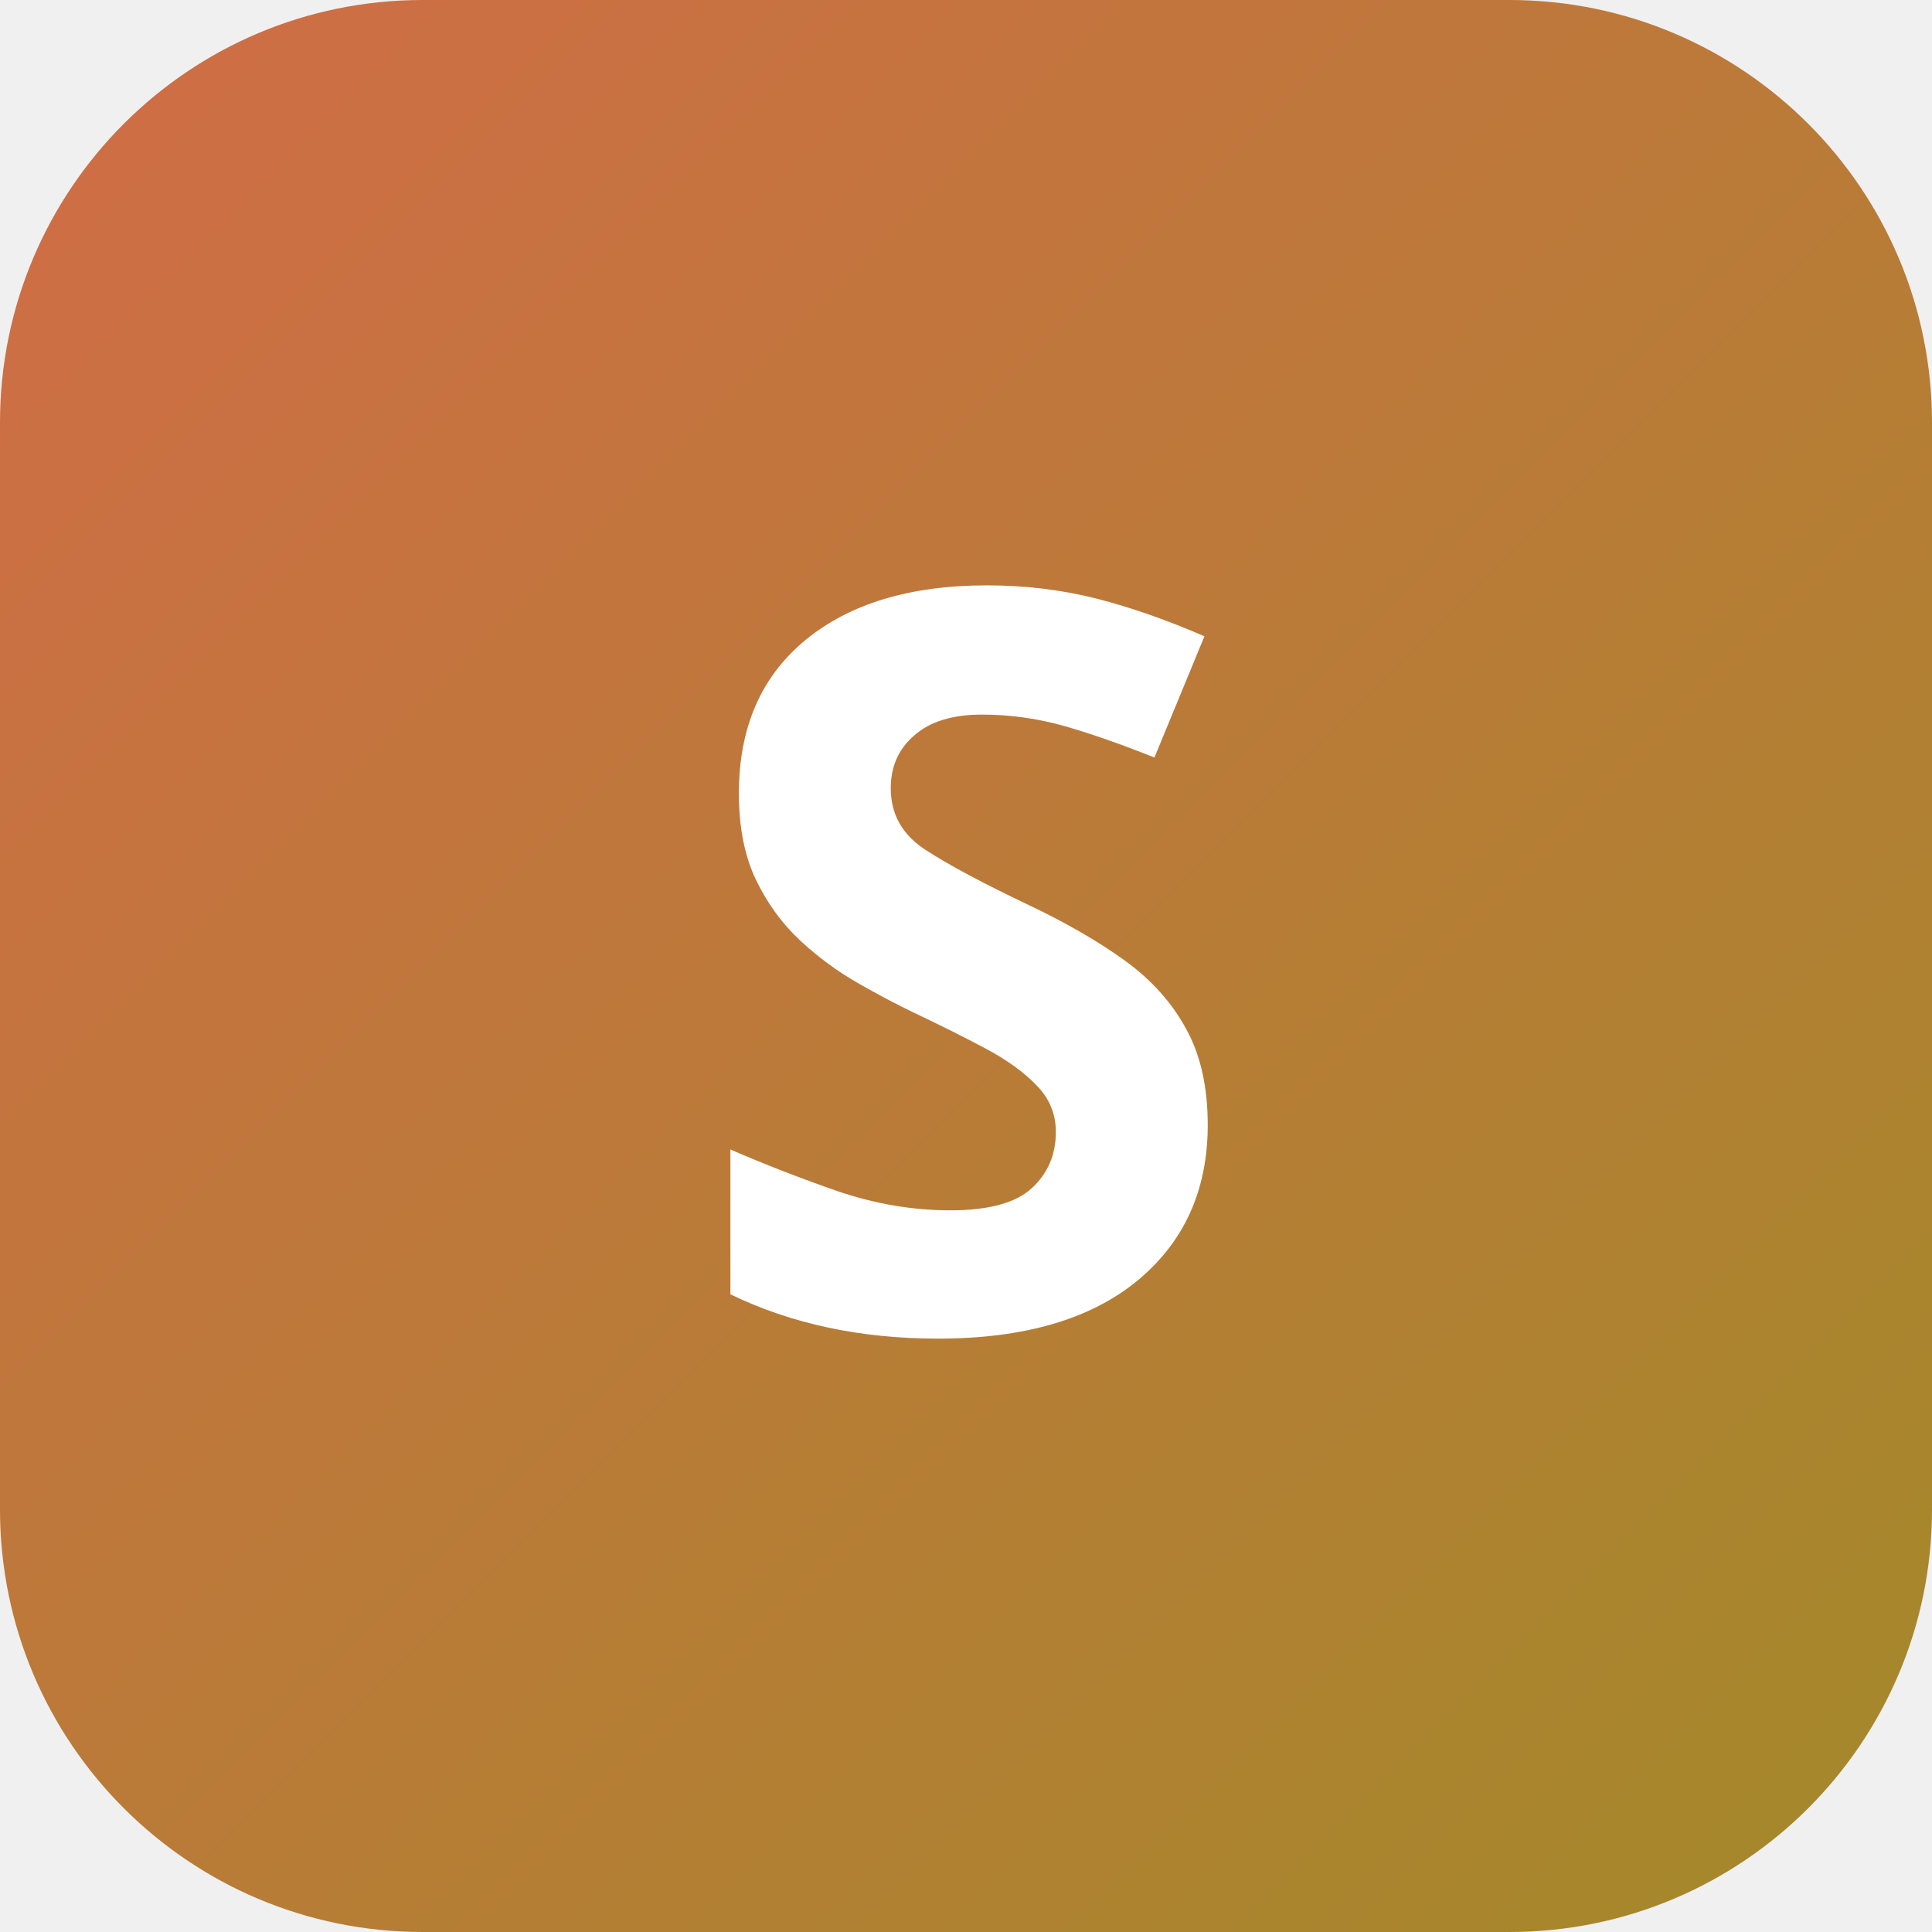
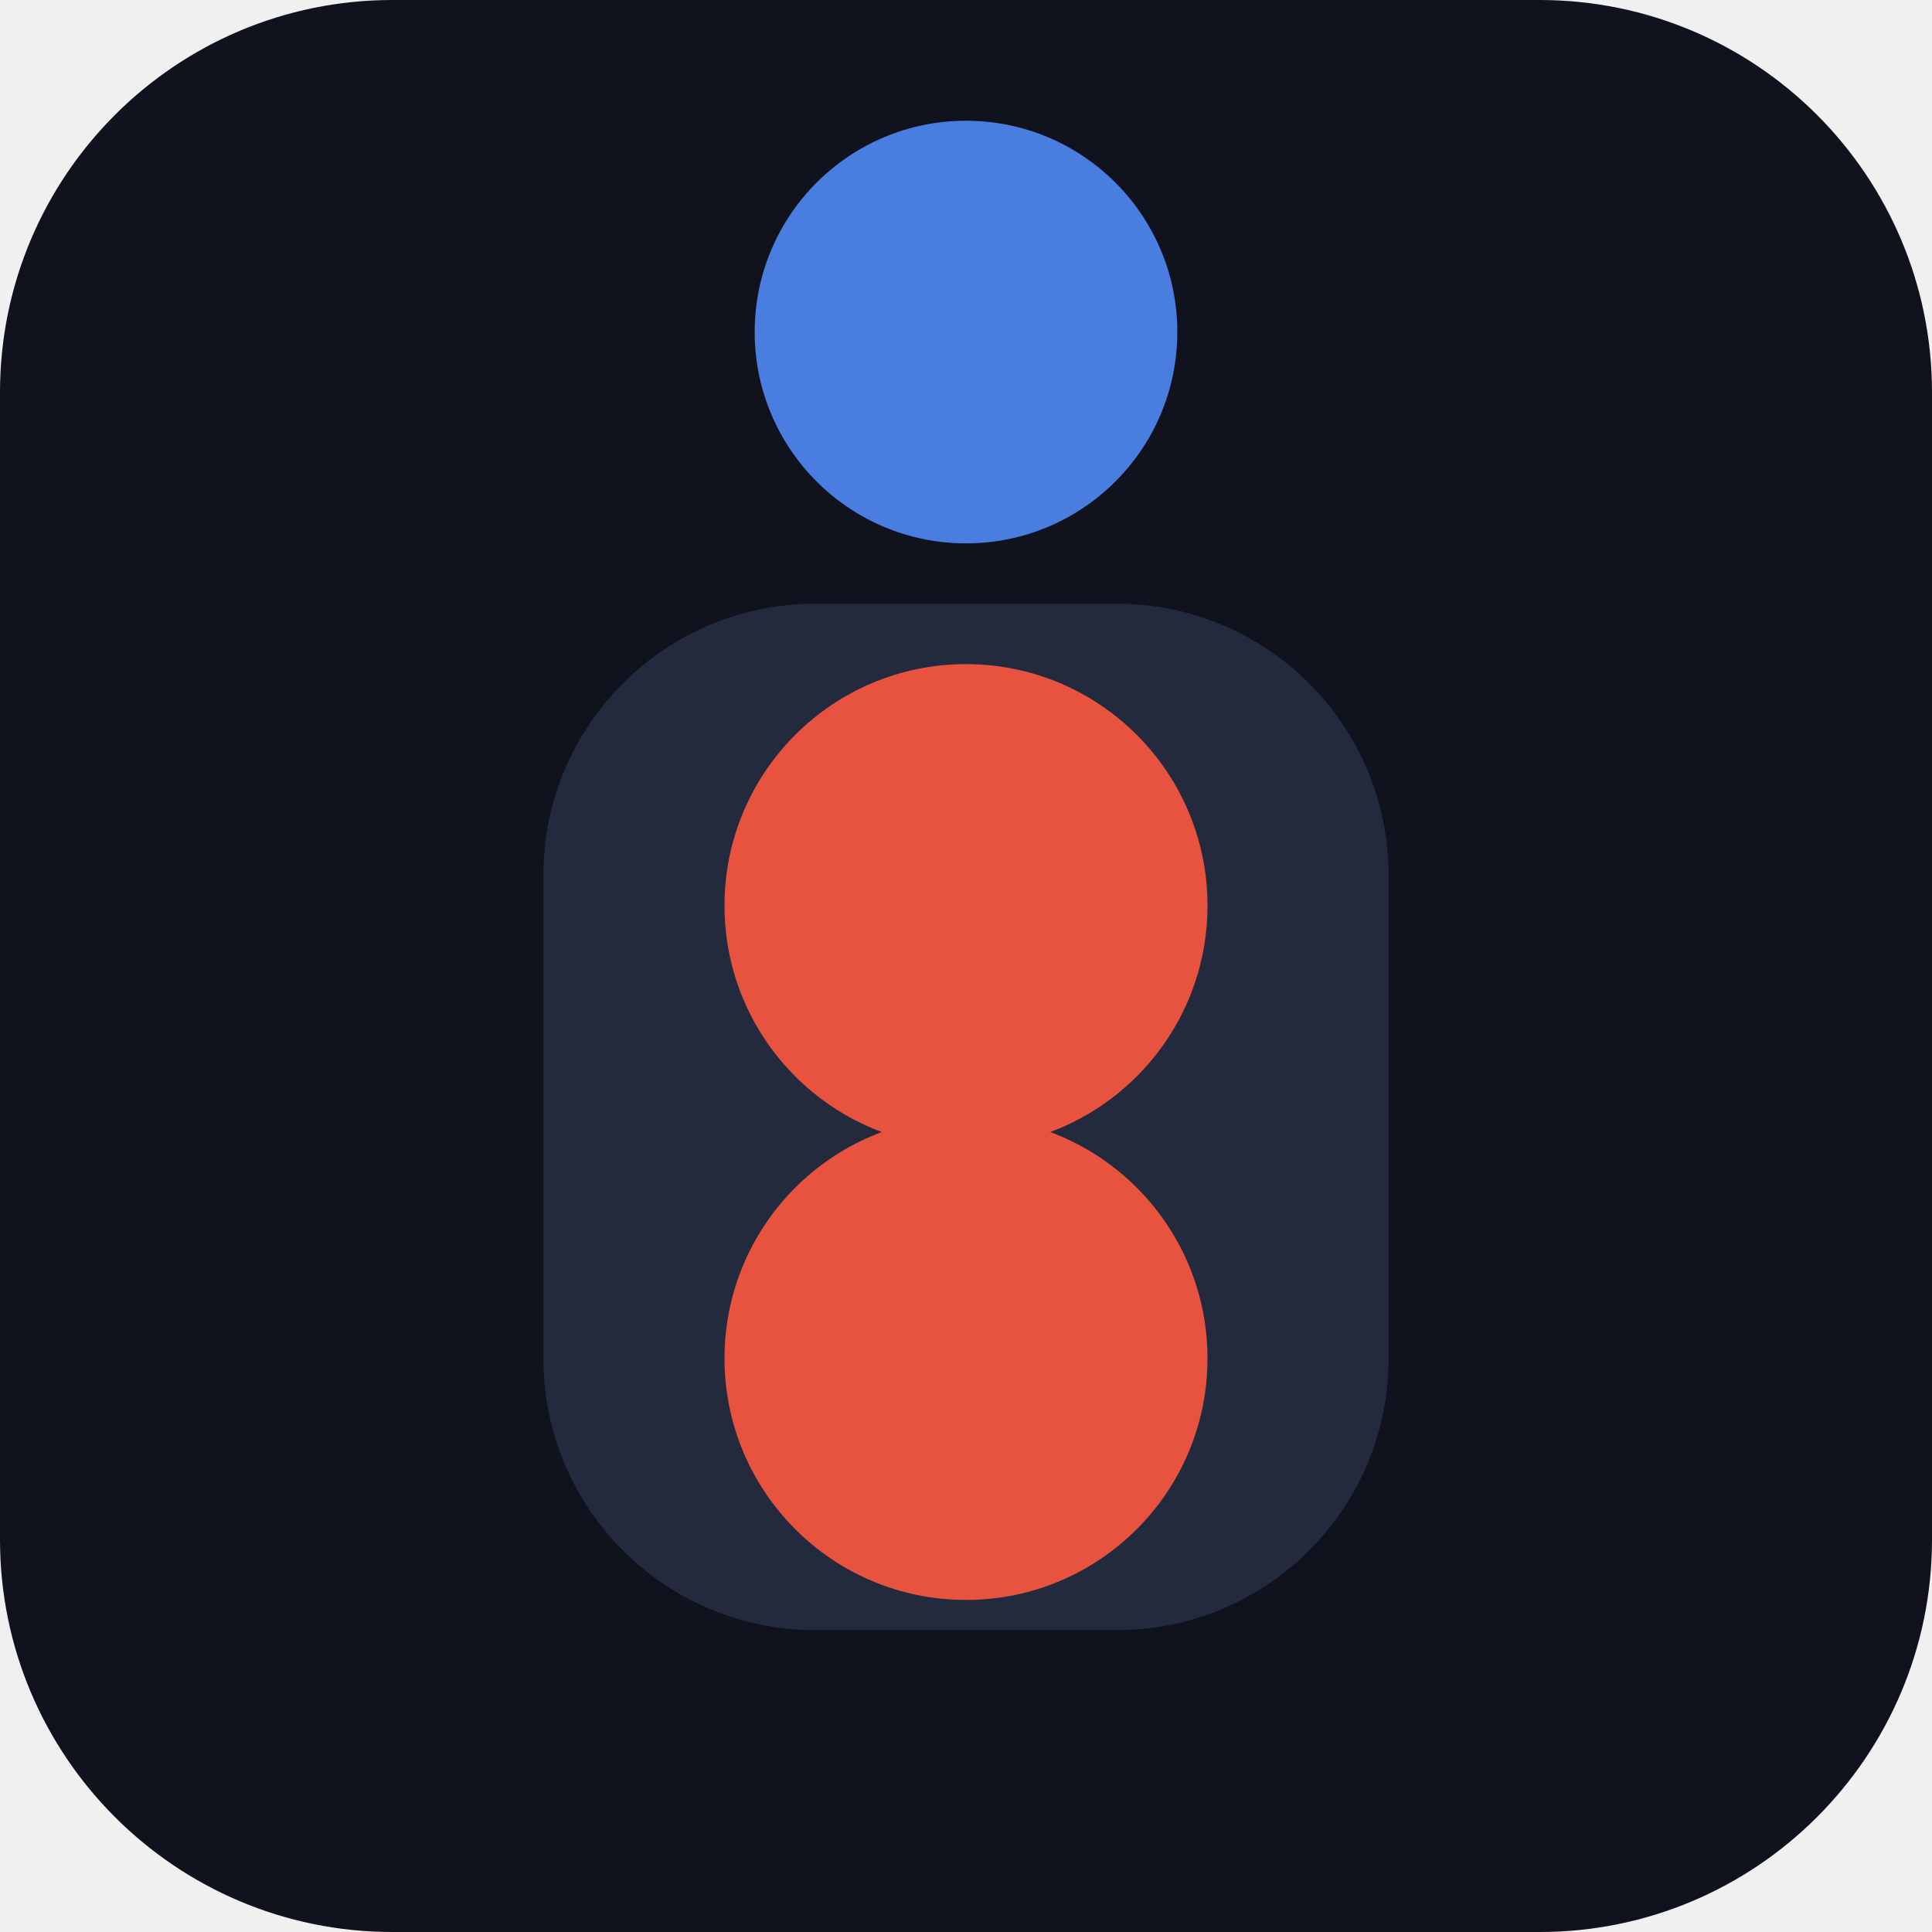
<svg xmlns="http://www.w3.org/2000/svg" viewBox="0 0 64 64">
-   <defs>
-     <linearGradient id="g" x1="0" y1="0" x2="1" y2="1">
-       <stop offset="0" stop-color="hsl(16 60% 55%)" />
-       <stop offset="1" stop-color="hsl(47 60% 40%)" />
-     </linearGradient>
-   </defs>
-   <rect width="64" height="64" rx="14" fill="url(#g)" />
-   <text x="32" y="44" font-size="34" text-anchor="middle" fill="#ffffff" font-family="Verdana,sans-serif" font-weight="bold">S</text>
+   <rect width="64" height="64" rx="13" fill="#10131d" />
+   <rect x="18" y="20" width="28" height="34" rx="9" fill="#232a3d" />
+   <circle cx="32" cy="45" r="8" fill="#e8533f" />
+   <circle cx="32" cy="30" r="8" fill="#e8533f" />
+   <circle cx="32" cy="11" r="7" fill="#4a7de0" />
</svg>
